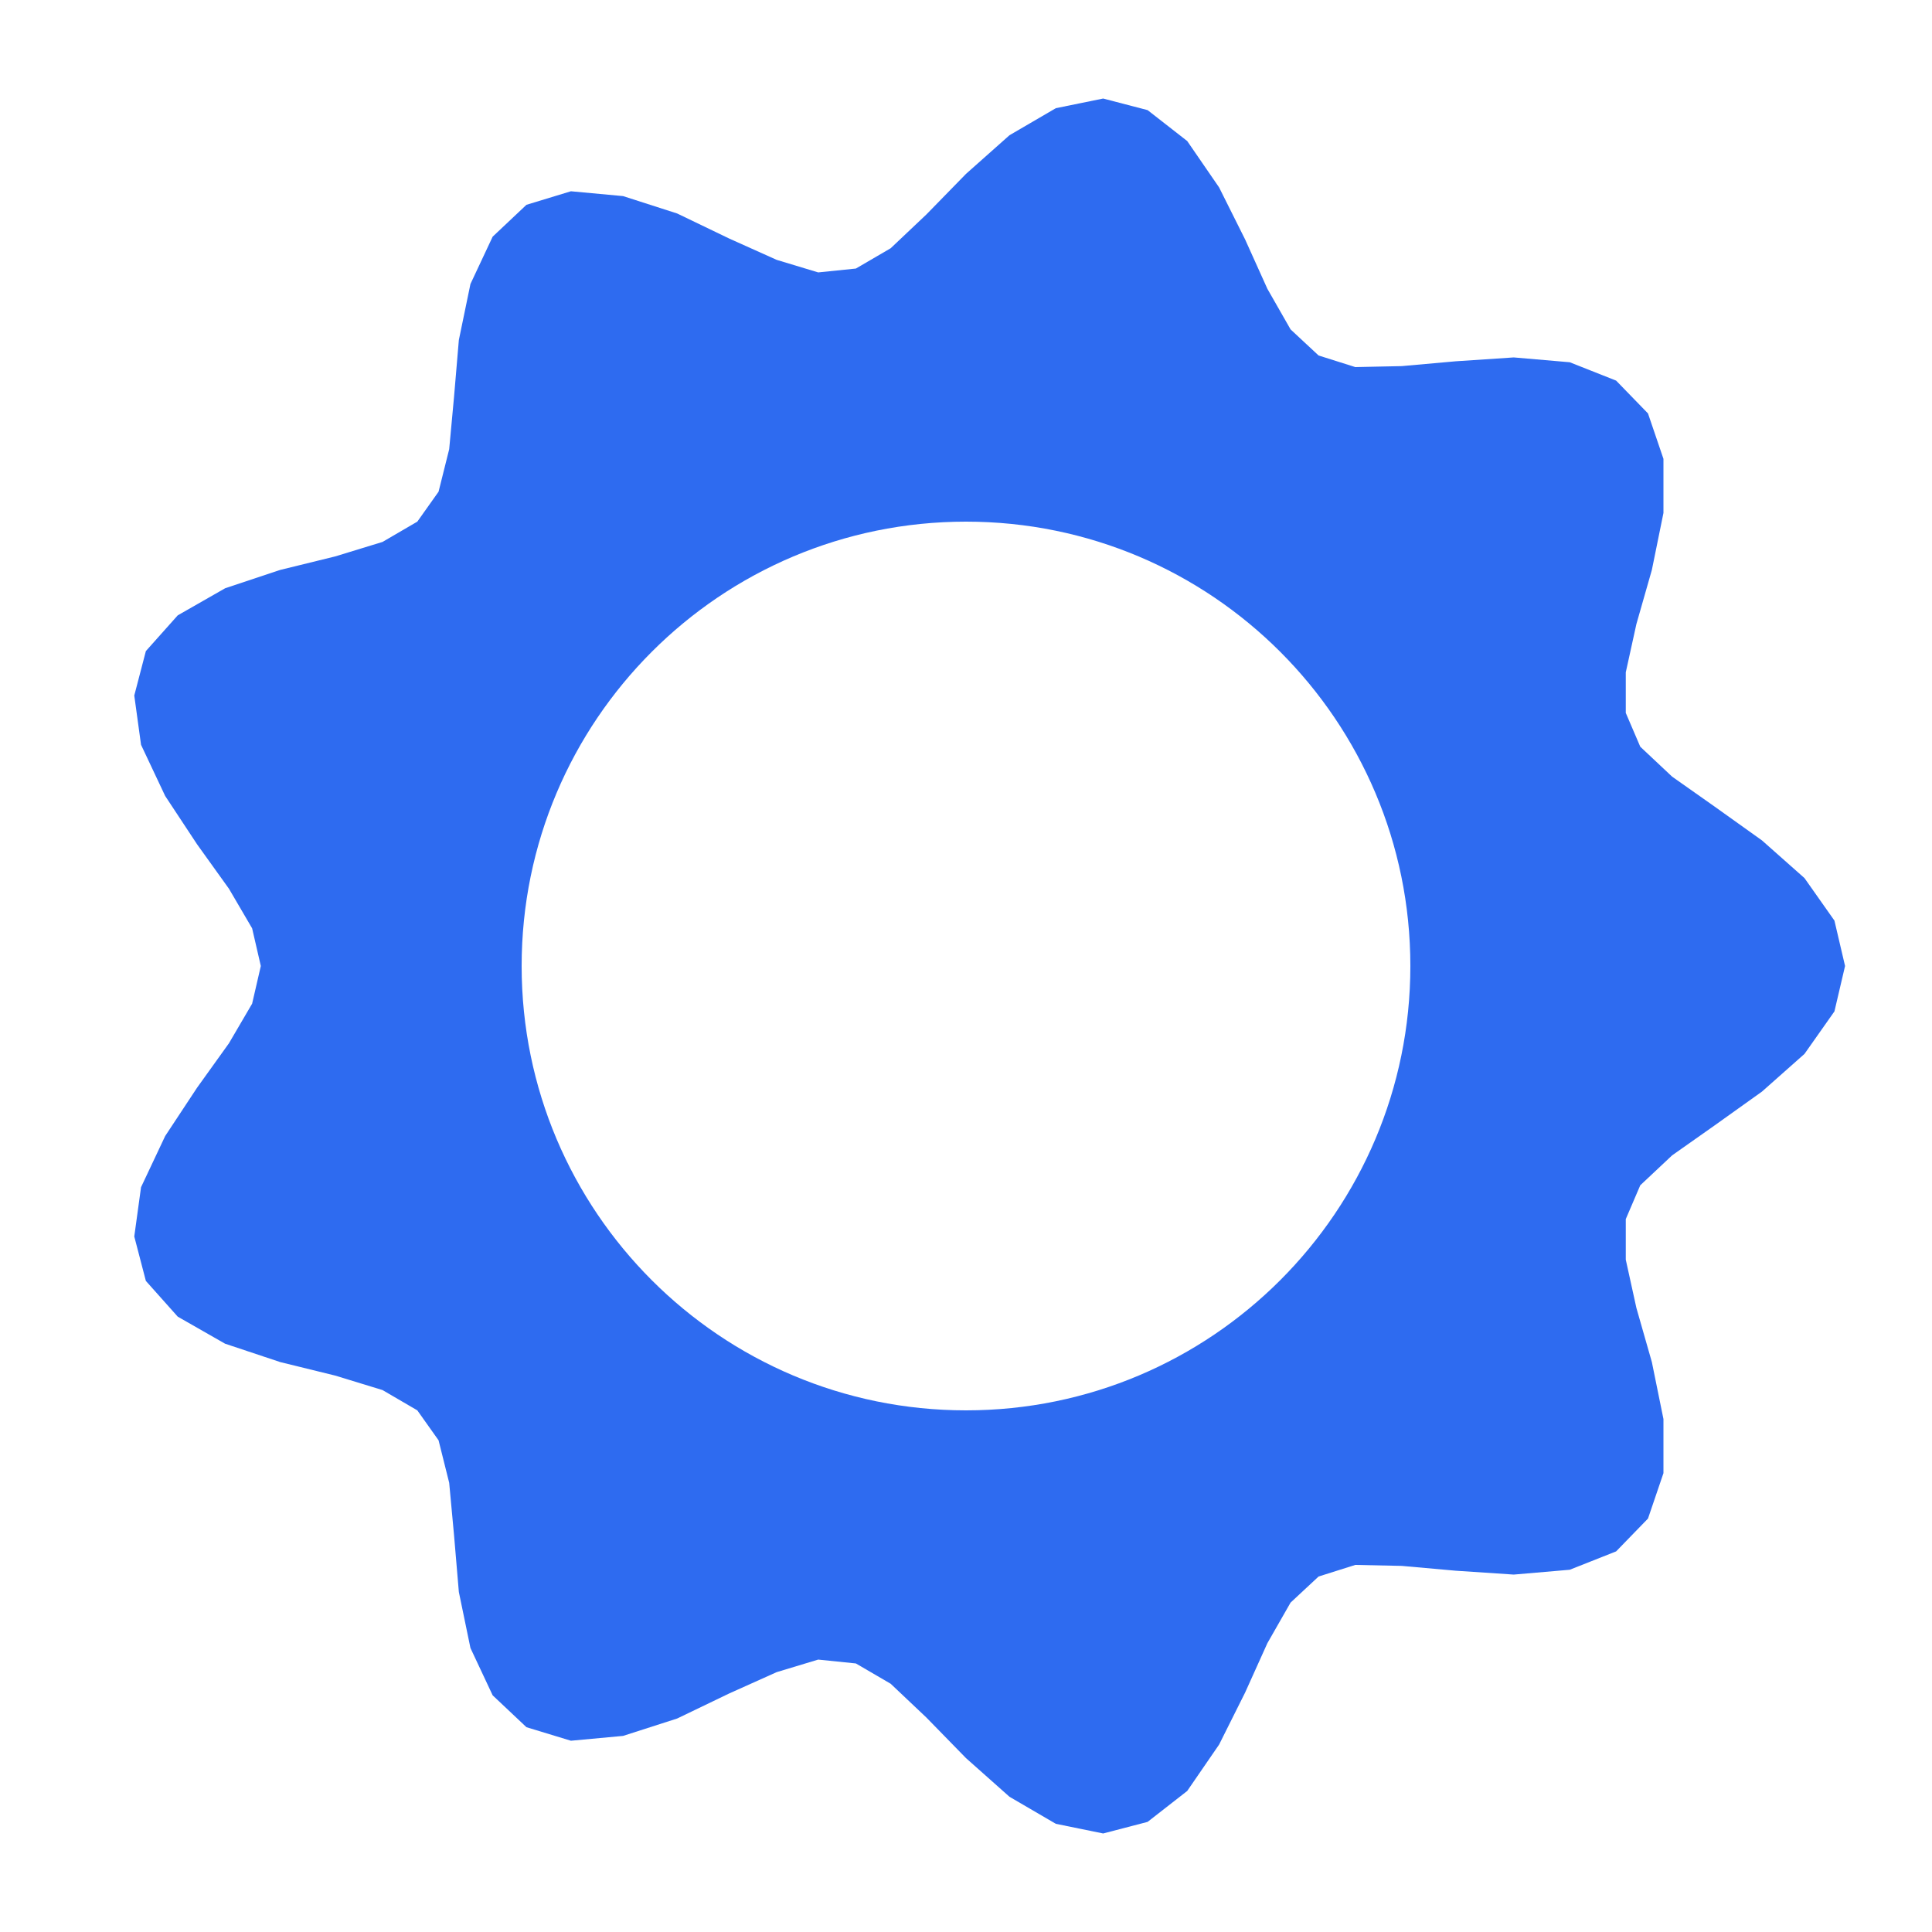
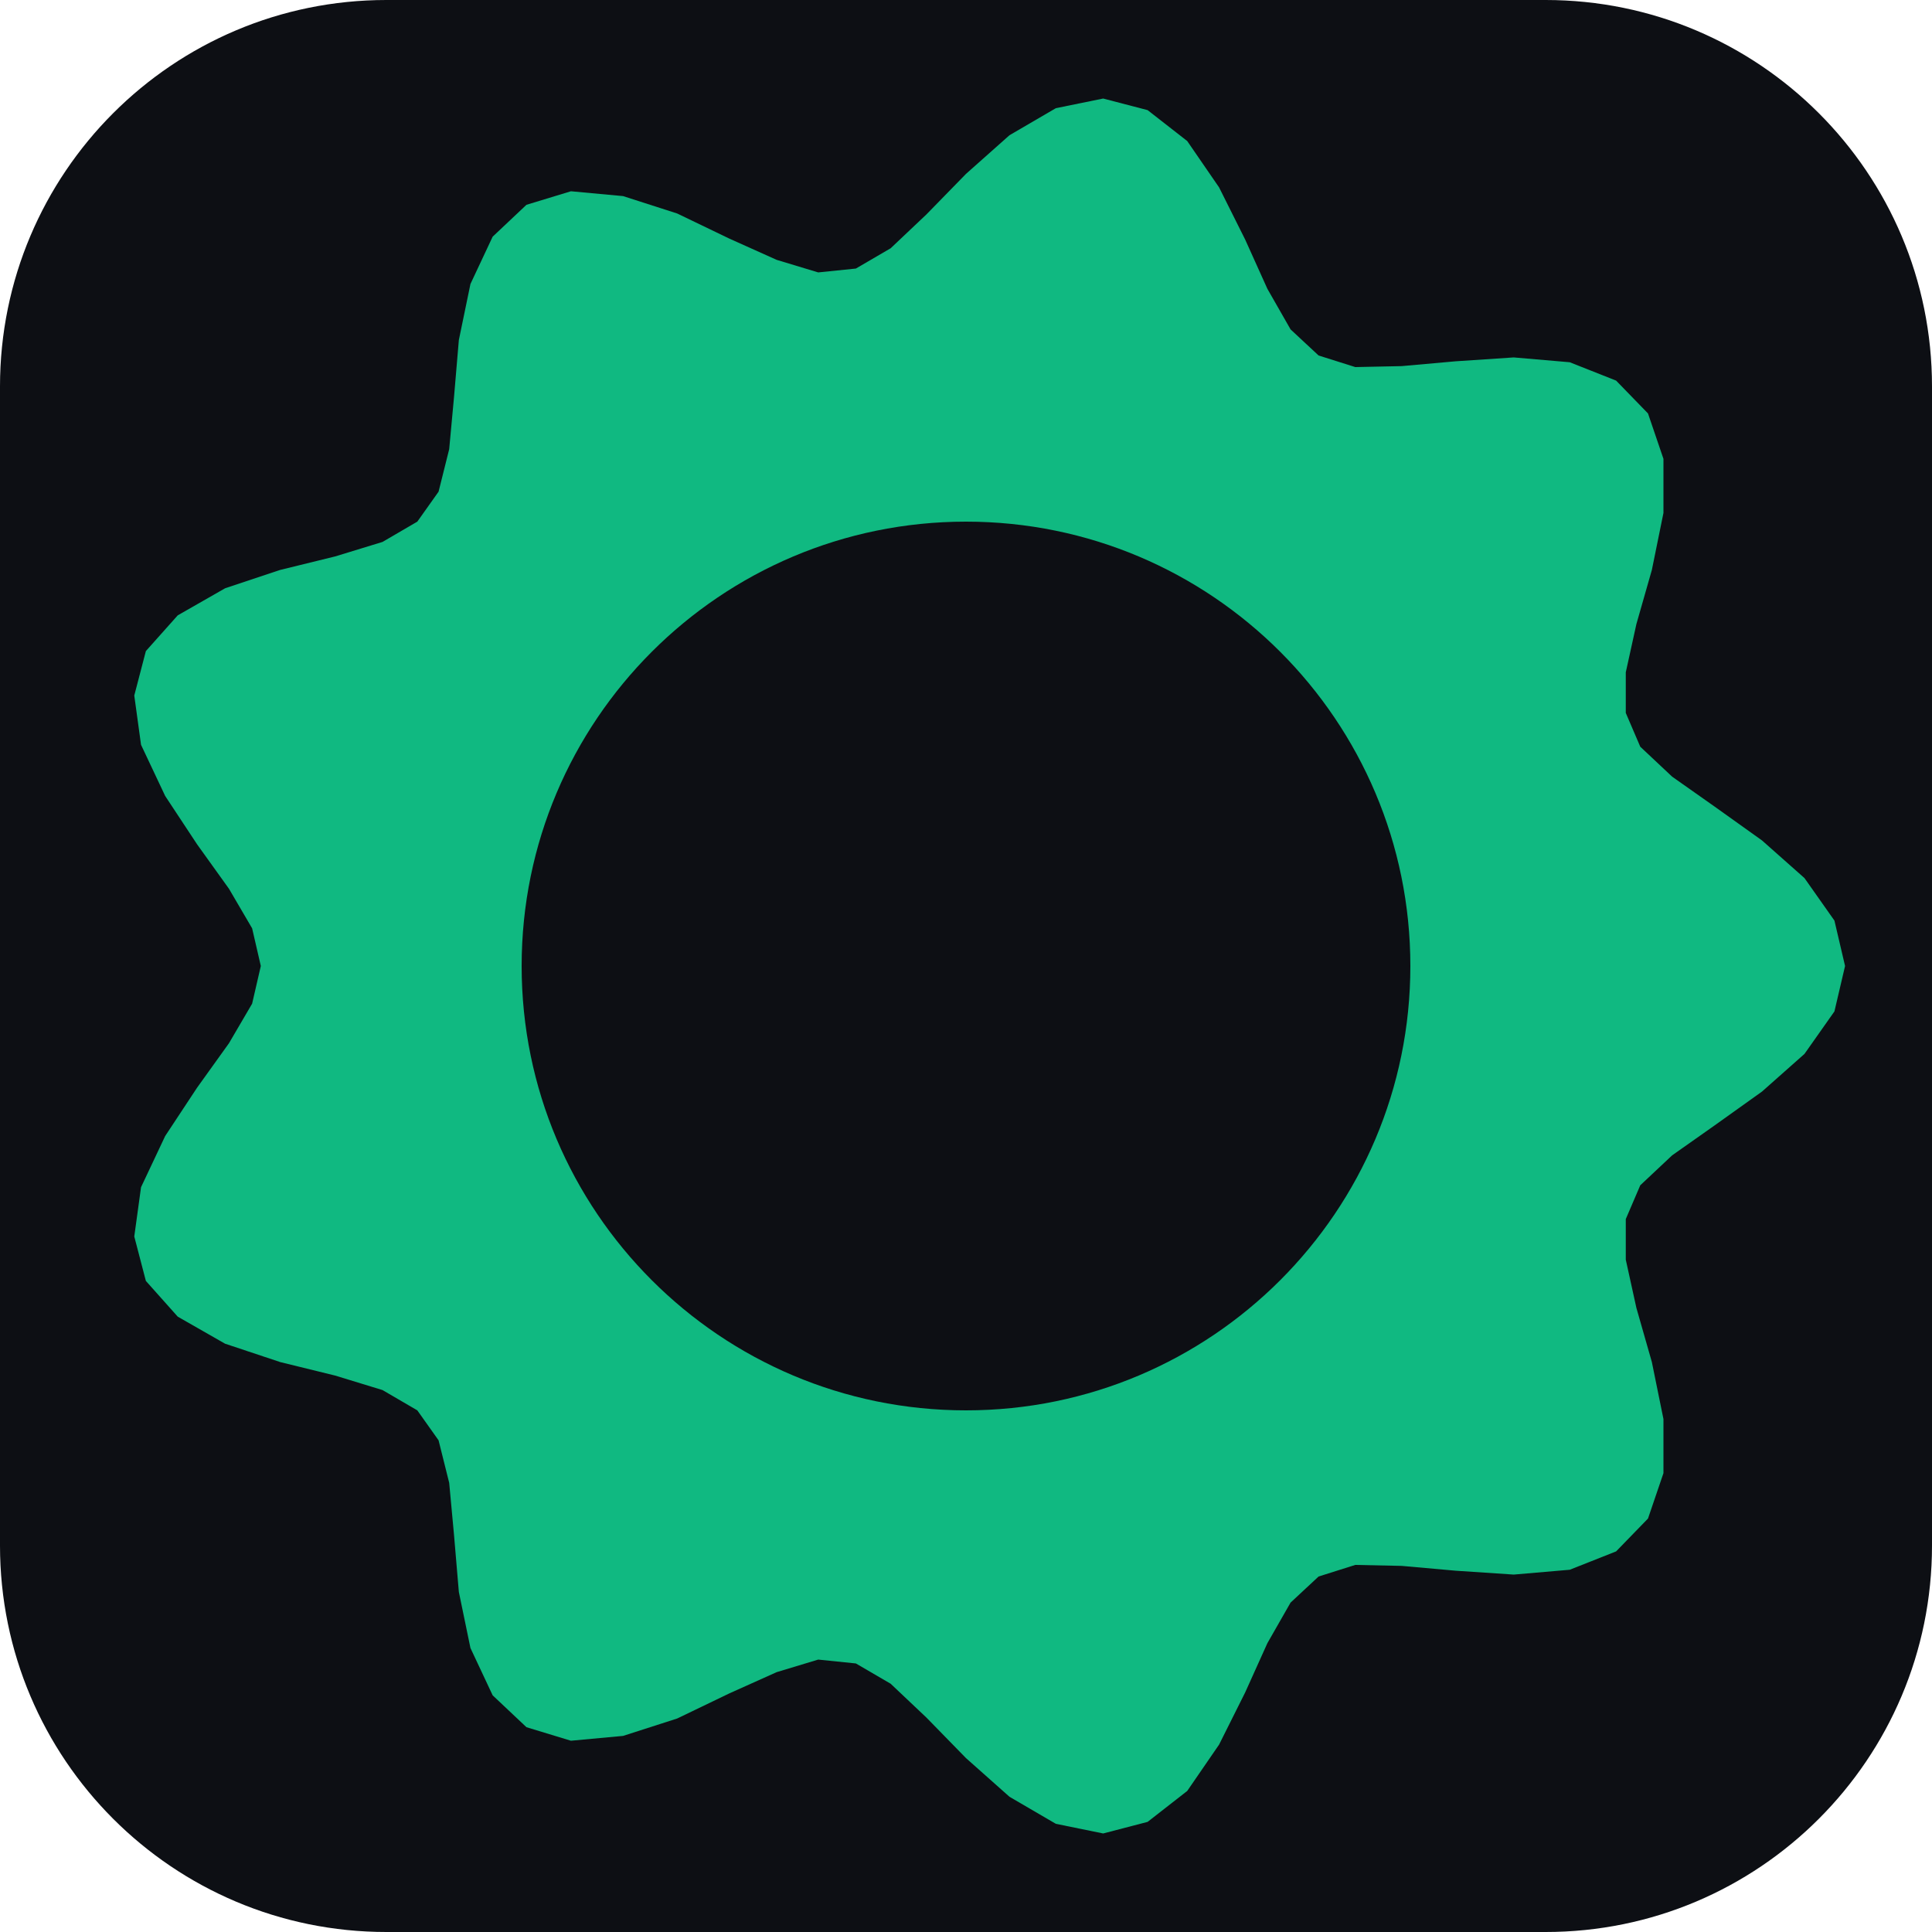
<svg xmlns="http://www.w3.org/2000/svg" viewBox="0 0 200 200">
-   <path fill="#2E6BF0" fill-rule="evenodd" d="M191.0 100.0L189.9 104.7L186.8 109.1L182.4 113.0L177.5 116.5L173.1 119.6L169.8 122.7L168.3 126.2L168.3 130.4L169.4 135.4L171.0 141.0L172.2 146.9L172.2 152.5L170.6 157.2L167.3 160.6L162.5 162.5L156.7 163.0L150.7 162.6L145.1 162.1L140.3 162.0L136.5 163.2L133.6 165.9L131.2 170.1L128.9 175.2L126.2 180.6L122.9 185.4L118.8 188.6L114.2 189.8L109.3 188.8L104.5 186.0L100.0 182.0L95.9 177.8L92.2 174.3L88.6 172.2L84.7 171.8L80.4 173.1L75.5 175.3L70.1 177.9L64.5 179.7L59.1 180.2L54.5 178.8L51.0 175.5L48.7 170.6L47.5 164.8L47.0 158.9L46.5 153.5L45.4 149.1L43.2 146.0L39.6 143.9L34.7 142.4L29.0 141.0L23.3 139.1L18.4 136.3L15.1 132.6L13.9 128.0L14.6 122.9L17.1 117.6L20.4 112.6L23.7 108.0L26.1 103.9L27.0 100.0L26.1 96.1L23.7 92.0L20.4 87.4L17.1 82.4L14.6 77.1L13.9 72.0L15.1 67.4L18.4 63.7L23.3 60.9L29.0 59.0L34.7 57.6L39.6 56.1L43.2 54.0L45.4 50.9L46.5 46.5L47.0 41.1L47.5 35.2L48.7 29.4L51.0 24.5L54.5 21.2L59.1 19.8L64.5 20.3L70.1 22.1L75.5 24.7L80.4 26.9L84.7 28.2L88.6 27.8L92.2 25.7L95.9 22.2L100.0 18.0L104.5 14.0L109.3 11.2L114.2 10.2L118.8 11.4L122.9 14.6L126.2 19.4L128.9 24.8L131.2 29.9L133.6 34.1L136.5 36.8L140.3 38.0L145.1 37.9L150.7 37.4L156.7 37.0L162.5 37.5L167.3 39.4L170.6 42.8L172.2 47.5L172.2 53.1L171.0 59.0L169.4 64.6L168.3 69.6L168.3 73.8L169.8 77.3L173.1 80.4L177.5 83.5L182.4 87.0L186.8 90.9L189.9 95.3L191.0 100.0ZM146 100A46 46 0 1 0 54 100A46 46 0 1 0 146 100Z" />
+   <rect width="200" height="200" rx="40" fill="#0d0f14" />
+   <path fill="#10b981" fill-rule="evenodd" d="M191.0 100.0L189.9 104.7L186.8 109.1L182.4 113.0L177.5 116.5L173.1 119.6L169.8 122.7L168.3 126.2L168.3 130.4L169.4 135.4L171.0 141.0L172.2 146.9L172.2 152.5L170.6 157.2L167.3 160.6L162.5 162.5L156.7 163.0L150.7 162.6L145.1 162.1L140.3 162.0L136.5 163.2L133.6 165.9L131.2 170.1L128.9 175.2L126.2 180.6L122.9 185.4L118.8 188.6L114.2 189.8L109.3 188.8L104.5 186.0L100.0 182.0L95.9 177.8L92.2 174.3L88.6 172.2L84.7 171.8L80.4 173.1L75.5 175.3L70.1 177.9L64.5 179.7L59.1 180.2L54.5 178.8L51.0 175.5L48.7 170.6L47.5 164.8L47.0 158.9L46.5 153.5L45.4 149.1L43.2 146.0L39.6 143.9L34.7 142.4L29.0 141.0L23.3 139.1L18.4 136.3L15.1 132.6L13.9 128.0L14.6 122.9L17.1 117.6L20.4 112.6L23.7 108.0L26.1 103.9L27.0 100.0L26.1 96.1L23.7 92.0L20.4 87.4L17.1 82.4L14.6 77.1L13.9 72.0L15.1 67.4L18.4 63.7L23.3 60.9L29.0 59.0L34.7 57.6L39.6 56.1L43.2 54.0L45.4 50.9L46.5 46.5L47.0 41.1L47.5 35.2L48.7 29.4L51.0 24.5L54.5 21.2L59.1 19.8L64.5 20.3L70.1 22.1L75.5 24.7L80.4 26.9L84.7 28.2L88.6 27.8L92.2 25.7L95.9 22.2L100.0 18.0L104.5 14.0L109.3 11.2L114.2 10.2L118.8 11.4L122.9 14.6L126.2 19.4L128.9 24.8L131.2 29.9L133.6 34.1L136.5 36.8L140.3 38.0L145.1 37.9L150.7 37.4L156.7 37.0L162.5 37.5L167.3 39.4L170.6 42.8L172.2 47.5L172.2 53.1L171.0 59.0L169.4 64.6L168.3 69.6L168.3 73.8L169.8 77.3L173.1 80.4L177.5 83.5L182.4 87.0L186.8 90.9L189.9 95.3L191.0 100.0ZM146 100A46 46 0 1 0 54 100A46 46 0 1 0 146 100Z" />
</svg>
